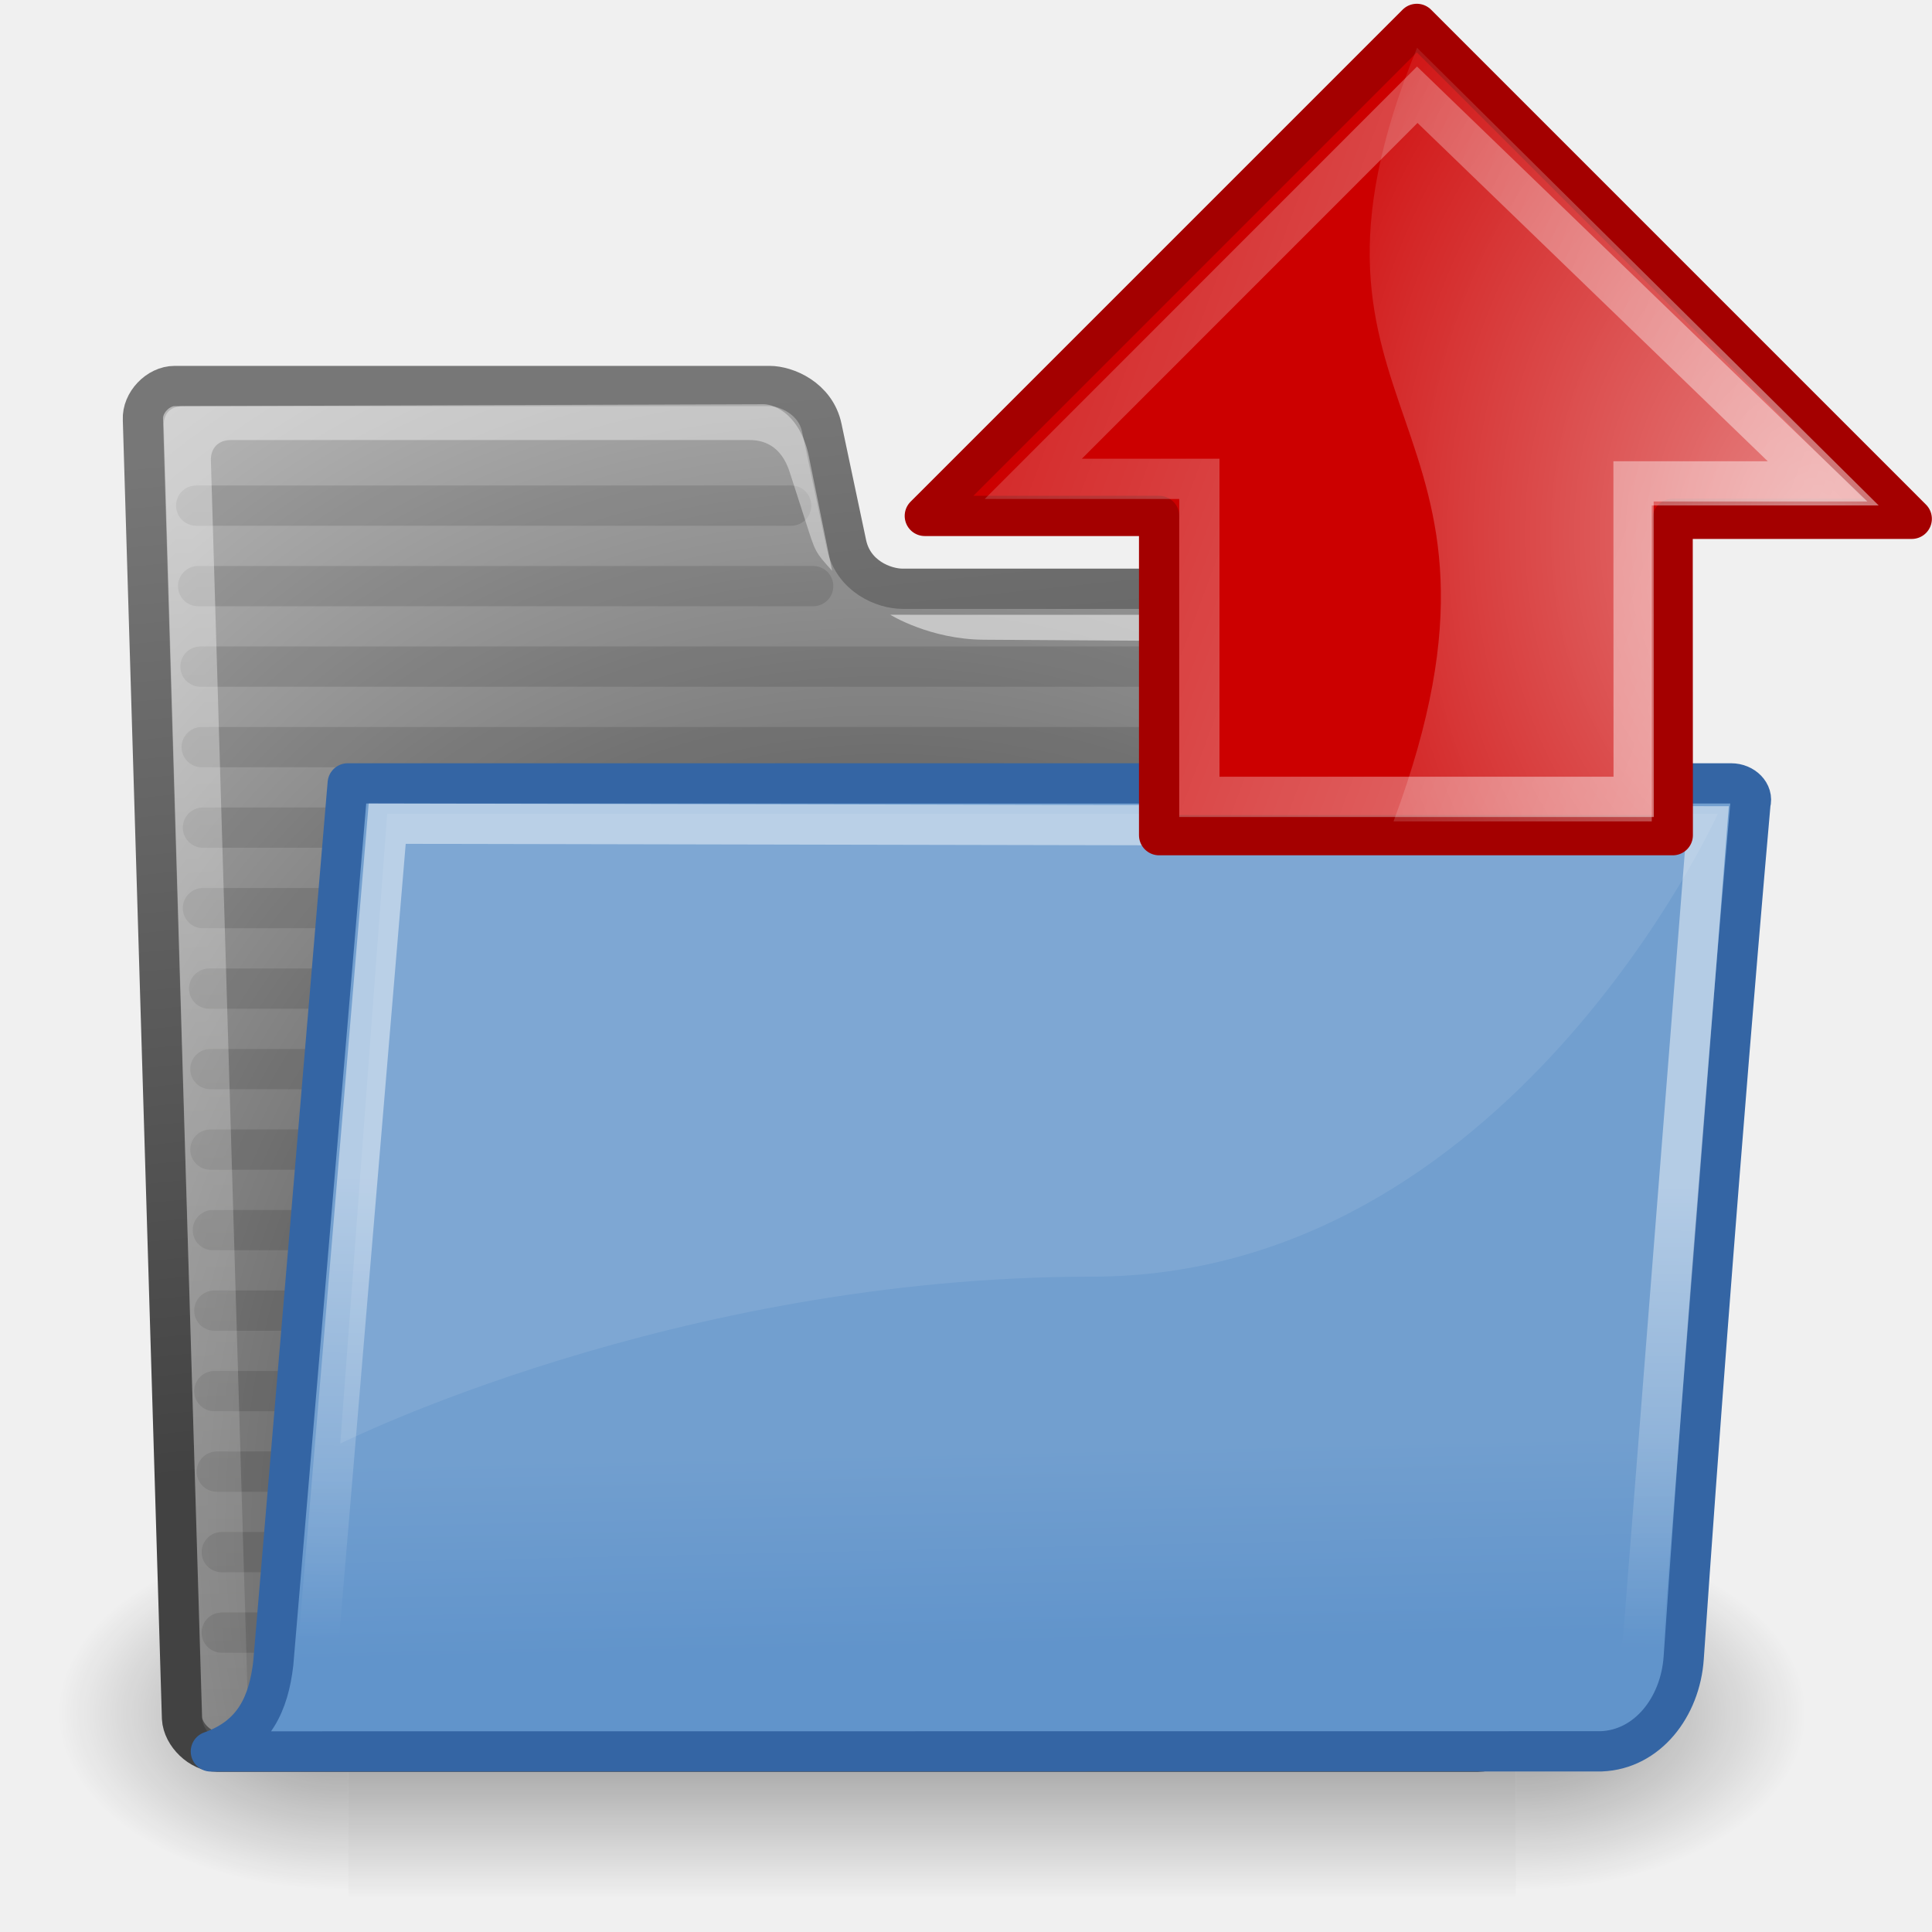
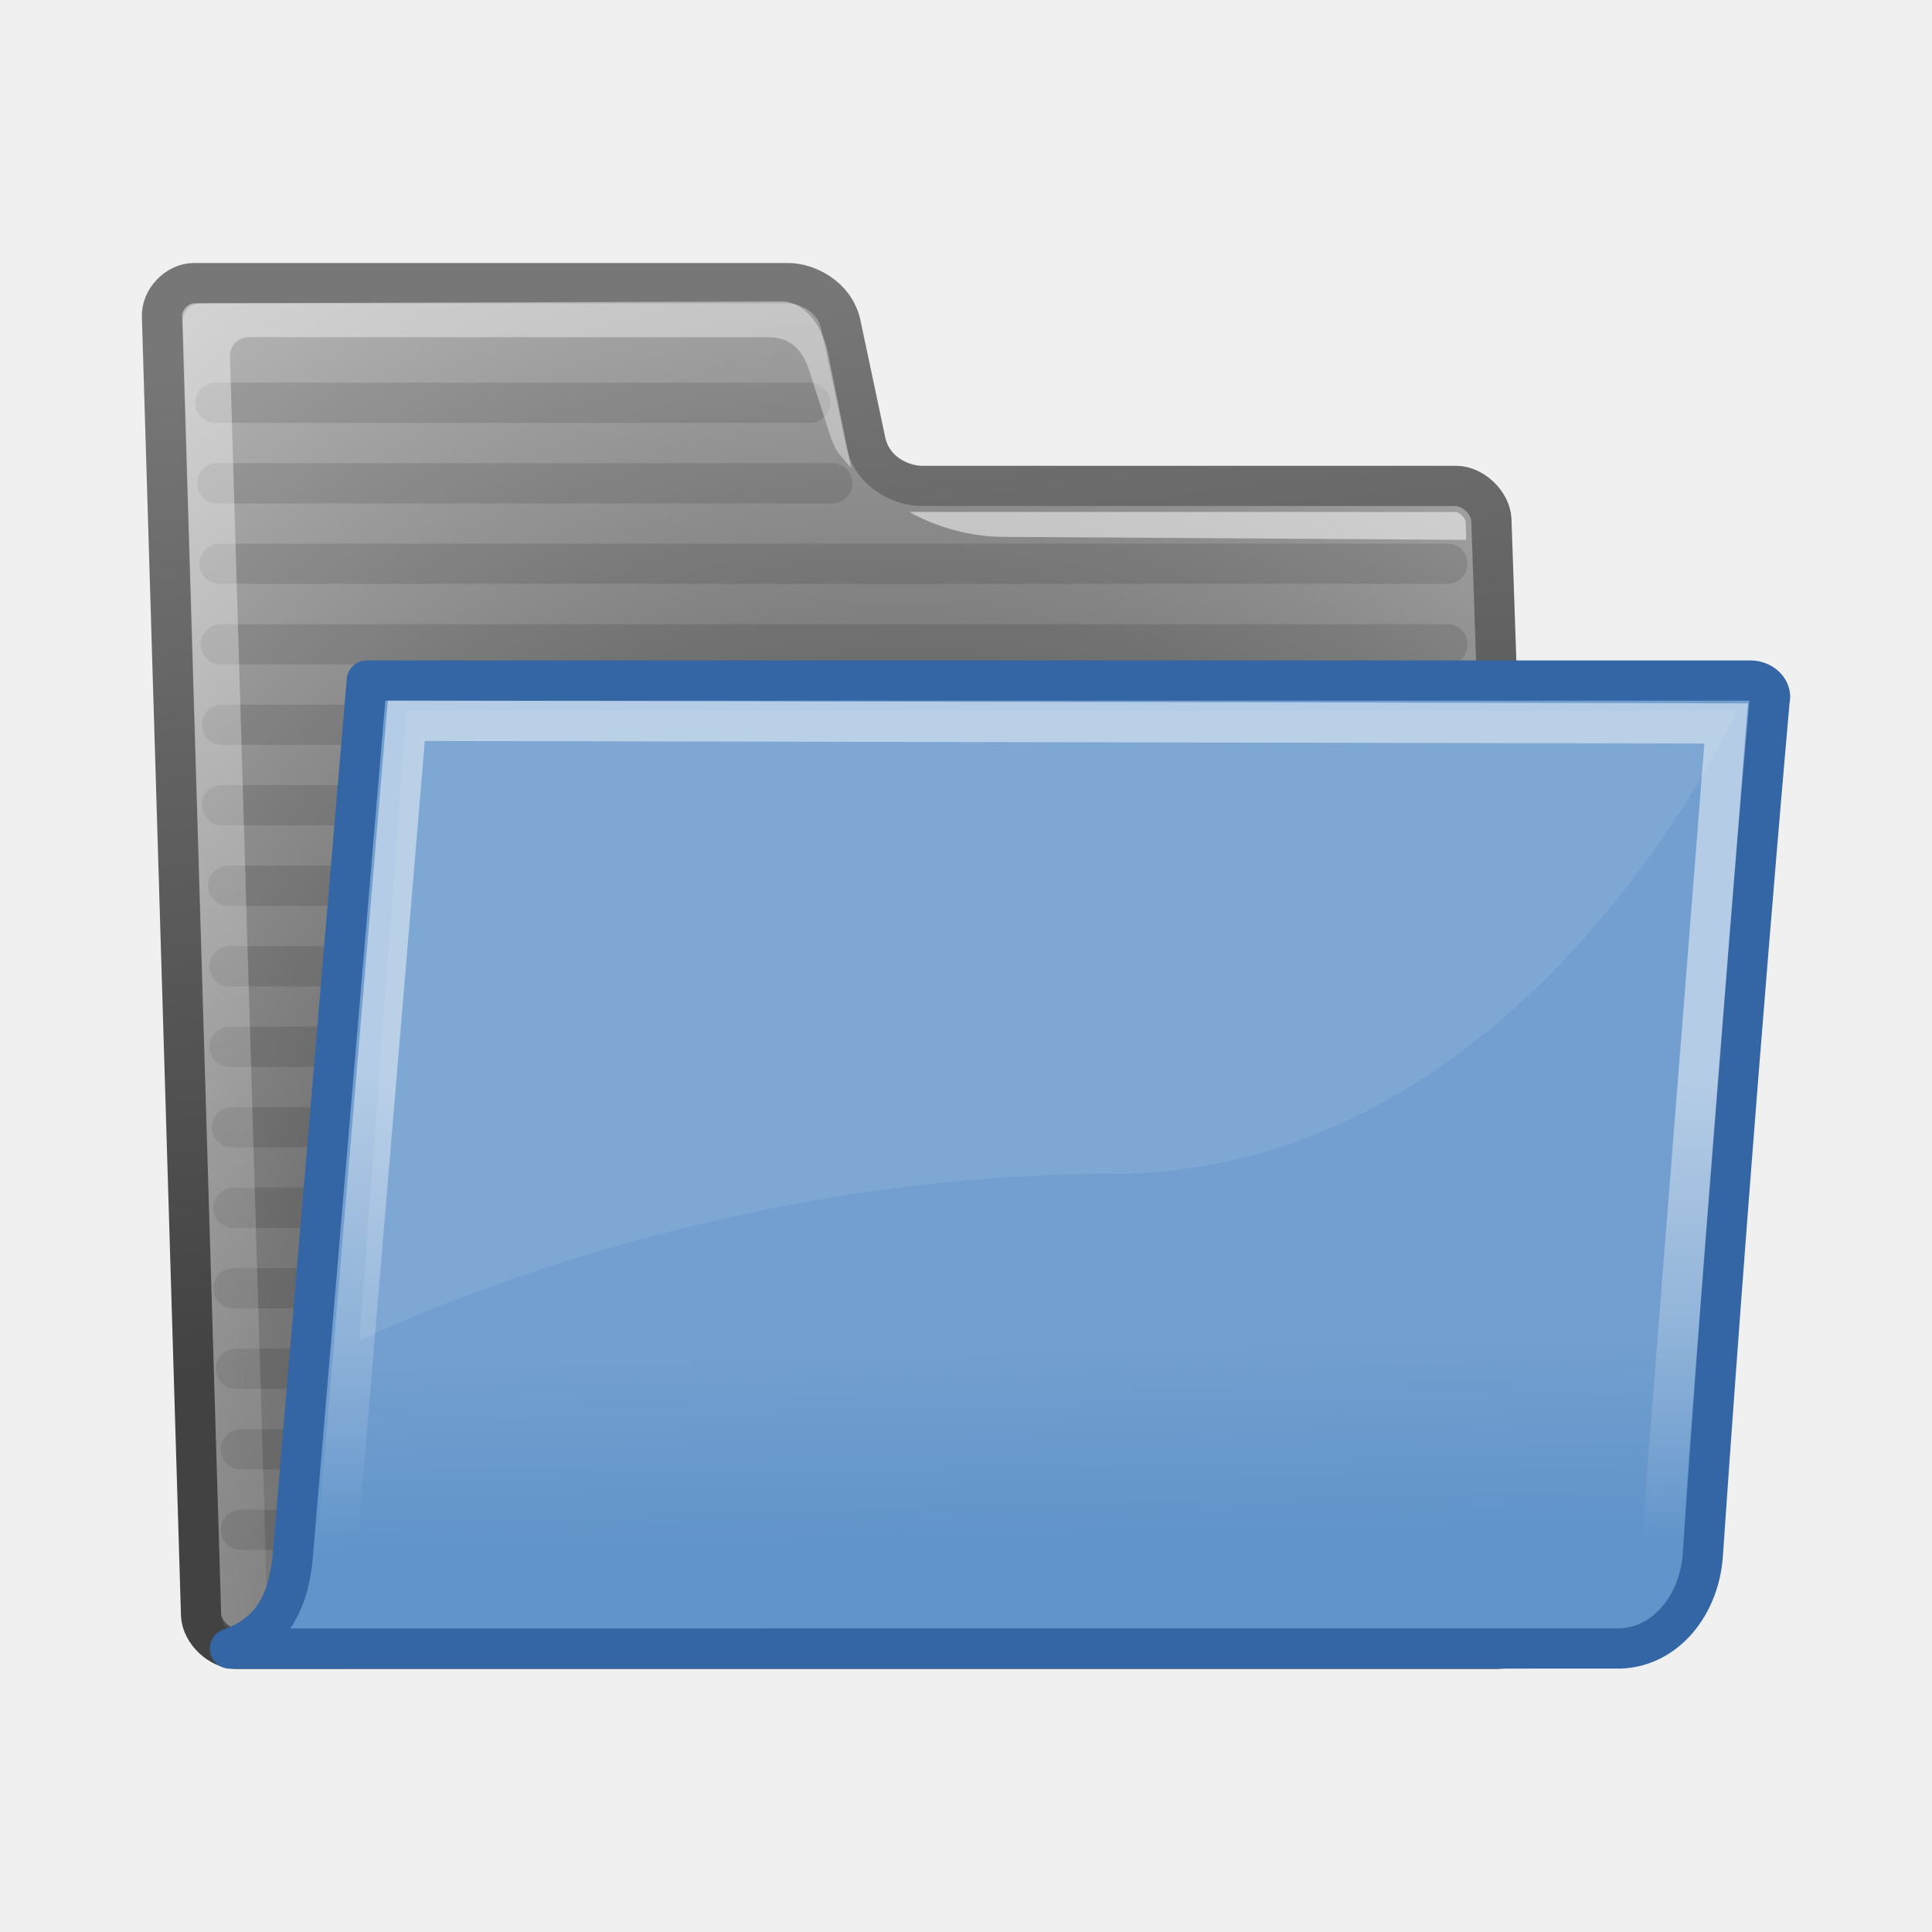
- <svg xmlns="http://www.w3.org/2000/svg" xmlns:xlink="http://www.w3.org/1999/xlink" version="1.1" id="svg97" height="48px" width="48px">
+ <svg xmlns="http://www.w3.org/2000/svg" xmlns:xlink="http://www.w3.org/1999/xlink" width="48px" height="48px" id="svg97" version="1.1">
  <defs id="defs3">
-     <radialGradient xlink:href="#linearGradient5060" id="radialGradient5031" gradientUnits="userSpaceOnUse" gradientTransform="matrix(-2.774389,0,0,1.969706,112.7623,-872.8854)" cx="605.714" cy="486.648" fx="605.714" fy="486.648" r="117.143" />
-     <linearGradient id="linearGradient5060">
-       <stop style="stop-color:black;stop-opacity:1;" offset="0" id="stop5062" />
-       <stop style="stop-color:black;stop-opacity:0;" offset="1" id="stop5064" />
-     </linearGradient>
-     <radialGradient xlink:href="#linearGradient5060" id="radialGradient5029" gradientUnits="userSpaceOnUse" gradientTransform="matrix(2.774389,0,0,1.969706,-1891.633,-872.8854)" cx="605.714" cy="486.648" fx="605.714" fy="486.648" r="117.143" />
    <linearGradient id="linearGradient5048">
      <stop style="stop-color:black;stop-opacity:0;" offset="0" id="stop5050" />
      <stop id="stop5056" offset="0.5" style="stop-color:black;stop-opacity:1;" />
      <stop style="stop-color:black;stop-opacity:0;" offset="1" id="stop5052" />
    </linearGradient>
-     <linearGradient xlink:href="#linearGradient5048" id="linearGradient5027" gradientUnits="userSpaceOnUse" gradientTransform="matrix(2.774389,0,0,1.969706,-1892.179,-872.8854)" x1="302.857" y1="366.648" x2="302.857" y2="609.505" />
+     <linearGradient id="linearGradient9806">
+       <stop style="stop-color:#000000;stop-opacity:1;" offset="0" id="stop9808" />
+       <stop style="stop-color:#000000;stop-opacity:0;" offset="1" id="stop9810" />
+     </linearGradient>
    <linearGradient id="linearGradient9766">
      <stop style="stop-color:#6194cb;stop-opacity:1;" offset="0" id="stop9768" />
      <stop style="stop-color:#729fcf;stop-opacity:1;" offset="1" id="stop9770" />
    </linearGradient>
    <linearGradient id="linearGradient3096">
      <stop id="stop3098" offset="0" style="stop-color:#424242;stop-opacity:1;" />
      <stop id="stop3100" offset="1" style="stop-color:#777777;stop-opacity:1;" />
    </linearGradient>
    <linearGradient id="linearGradient319">
      <stop id="stop320" offset="0" style="stop-color:#ffffff;stop-opacity:1;" />
      <stop id="stop321" offset="1" style="stop-color:#ffffff;stop-opacity:0;" />
    </linearGradient>
    <linearGradient id="linearGradient1789">
      <stop style="stop-color:#202020;stop-opacity:1;" offset="0" id="stop1790" />
      <stop style="stop-color:#b9b9b9;stop-opacity:1;" offset="1" id="stop1791" />
    </linearGradient>
-     <radialGradient xlink:href="#linearGradient1789" id="radialGradient238" gradientUnits="userSpaceOnUse" gradientTransform="matrix(1.055022,-0.02734504,0.177703,1.190929,-3.572177,-3.125301)" cx="20.706" cy="37.518" fx="20.706" fy="37.518" r="30.905" />
+     <radialGradient xlink:href="#linearGradient1789" id="radialGradient238" gradientUnits="userSpaceOnUse" gradientTransform="matrix(1.055022,-0.02734504,0.177703,1.190929,-3.572177,-7.125301)" cx="20.706" cy="37.518" fx="20.706" fy="37.518" r="30.905" />
    <linearGradient id="linearGradient3983">
      <stop style="stop-color:#ffffff;stop-opacity:0.876;" offset="0" id="stop3984" />
      <stop style="stop-color:#fffffe;stop-opacity:0;" offset="1" id="stop3985" />
    </linearGradient>
-     <linearGradient xlink:href="#linearGradient3983" id="linearGradient491" gradientUnits="userSpaceOnUse" gradientTransform="matrix(1.516844,0,0,0.708978,-0.879573,2.681834)" x1="6.23" y1="13.773" x2="9.898" y2="66.834" />
-     <linearGradient gradientUnits="userSpaceOnUse" y2="46.689" x2="12.854" y1="32.567" x1="13.036" gradientTransform="matrix(1.317489,0,0,0.816256,-0.879573,2.681834)" id="linearGradient322" xlink:href="#linearGradient319" />
-     <linearGradient gradientUnits="userSpaceOnUse" y2="6.18" x2="15.515" y1="31.368" x1="18.113" id="linearGradient3104" xlink:href="#linearGradient3096" gradientTransform="translate(0,4)" />
-     <linearGradient xlink:href="#linearGradient9766" id="linearGradient9772" x1="22.176" y1="36.988" x2="22.065" y2="32.05" gradientUnits="userSpaceOnUse" gradientTransform="translate(0,4)" />
-     <linearGradient id="linearGradient12512">
-       <stop id="stop12513" offset="0" style="stop-color:#ffffff;stop-opacity:1;" />
-       <stop id="stop12517" offset="0.5" style="stop-color:#fff520;stop-opacity:0.891;" />
-       <stop id="stop12514" offset="1" style="stop-color:#fff300;stop-opacity:0;" />
-     </linearGradient>
-     <linearGradient id="linearGradient2304">
-       <stop id="stop2306" offset="0" style="stop-color:#73d216" />
-       <stop id="stop2308" offset="1" style="stop-color:#4e9a06" />
-     </linearGradient>
-     <radialGradient xlink:href="#linearGradient319" id="radialGradient6463" gradientUnits="userSpaceOnUse" gradientTransform="matrix(0,-1.253442,-0.9539,0,-1.905786,51.07662)" cx="19.701" cy="2.897" fx="19.701" fy="2.897" r="17.171" />
-     <linearGradient xlink:href="#linearGradient319" id="linearGradient6465" gradientUnits="userSpaceOnUse" x1="8.76" y1="13.663" x2="19.756" y2="43.45" gradientTransform="matrix(0,-0.968718,-0.9689198,0,8.633021,35.23586)" />
+     <linearGradient xlink:href="#linearGradient3983" id="linearGradient491" gradientUnits="userSpaceOnUse" gradientTransform="matrix(1.516844,0,0,0.708978,-0.879573,-1.318166)" x1="6.23" y1="13.773" x2="9.898" y2="66.834" />
+     <linearGradient gradientUnits="userSpaceOnUse" y2="46.689" x2="12.854" y1="32.567" x1="13.036" gradientTransform="matrix(1.317489,0,0,0.816256,-0.879573,-1.318166)" id="linearGradient322" xlink:href="#linearGradient319" />
+     <linearGradient gradientUnits="userSpaceOnUse" y2="6.18" x2="15.515" y1="31.368" x1="18.113" id="linearGradient3104" xlink:href="#linearGradient3096" />
+     <linearGradient xlink:href="#linearGradient9766" id="linearGradient9772" x1="22.176" y1="36.988" x2="22.065" y2="32.05" gradientUnits="userSpaceOnUse" />
+     <radialGradient xlink:href="#linearGradient9806" id="radialGradient9812" cx="24.351" cy="41.592" fx="24.351" fy="41.592" r="19.136" gradientTransform="matrix(1,0,0,0.242494,1.565588e-16,31.50606)" gradientUnits="userSpaceOnUse" />
  </defs>
  <g id="layer1">
-     <g style="display:inline" id="g5022" transform="matrix(0.02165152,0,0,0.01903841,42.41538,40.93372)">
-       <rect y="-150.697" x="-1559.252" height="478.357" width="1339.633" id="rect4173" style="color:#000000;display:inline;overflow:visible;visibility:visible;opacity:0.402;fill:url(#linearGradient5027);fill-opacity:1;fill-rule:nonzero;stroke:none;stroke-width:1;stroke-linecap:round;stroke-linejoin:miter;stroke-miterlimit:4;stroke-dasharray:none;stroke-dashoffset:0;stroke-opacity:1;marker:none;marker-start:none;marker-mid:none;marker-end:none" />
-       <path id="path5058" d="m -219.619,-150.68 c 0,0 0,478.331 0,478.331 142.874,0.9 345.4,-107.17 345.4,-239.196 0,-132.027 -159.437,-239.135 -345.4,-239.135 z" style="color:#000000;display:inline;overflow:visible;visibility:visible;opacity:0.402;fill:url(#radialGradient5029);fill-opacity:1;fill-rule:nonzero;stroke:none;stroke-width:1;stroke-linecap:round;stroke-linejoin:miter;stroke-miterlimit:4;stroke-dasharray:none;stroke-dashoffset:0;stroke-opacity:1;marker:none;marker-start:none;marker-mid:none;marker-end:none" />
-       <path style="color:#000000;display:inline;overflow:visible;visibility:visible;opacity:0.402;fill:url(#radialGradient5031);fill-opacity:1;fill-rule:nonzero;stroke:none;stroke-width:1;stroke-linecap:round;stroke-linejoin:miter;stroke-miterlimit:4;stroke-dasharray:none;stroke-dashoffset:0;stroke-opacity:1;marker:none;marker-start:none;marker-mid:none;marker-end:none" d="m -1559.252,-150.68 c 0,0 0,478.331 0,478.331 -142.874,0.9 -345.4,-107.17 -345.4,-239.196 0,-132.027 159.437,-239.135 345.4,-239.135 z" id="path5018" />
-     </g>
-     <path d="m 4.522,42.687 c 0.022,0.416 0.46,0.833 0.876,0.833 h 31.327 c 0.416,0 0.811,-0.416 0.789,-0.833 L 36.578,15.461 c -0.022,-0.416 -0.46,-0.833 -0.876,-0.833 H 22.431 c -0.485,0 -1.234,-0.316 -1.402,-1.107 L 20.417,10.628 C 20.262,9.893 19.535,9.59 19.119,9.59 H 4.34 c -0.416,0 -0.811,0.416 -0.789,0.833 z" id="path216" style="fill:url(#radialGradient238);fill-opacity:1;fill-rule:nonzero;stroke:url(#linearGradient3104);stroke-width:1;stroke-linecap:round;stroke-linejoin:round;stroke-miterlimit:4;stroke-dasharray:none;stroke-opacity:1" />
-     <path id="path9788" d="M 5.227,26.562 H 35.492" style="color:#000000;display:inline;overflow:visible;visibility:visible;opacity:0.114;fill:#729fcf;fill-opacity:1;fill-rule:nonzero;stroke:#000000;stroke-width:1;stroke-linecap:round;stroke-linejoin:round;stroke-miterlimit:4;stroke-dasharray:none;stroke-dashoffset:0;stroke-opacity:1;marker:none;marker-start:none;marker-mid:none;marker-end:none" />
-     <path id="path9784" d="M 5.042,22.562 H 35.489" style="color:#000000;display:inline;overflow:visible;visibility:visible;opacity:0.114;fill:#729fcf;fill-opacity:1;fill-rule:nonzero;stroke:#000000;stroke-width:1;stroke-linecap:round;stroke-linejoin:round;stroke-miterlimit:4;stroke-dasharray:none;stroke-dashoffset:0;stroke-opacity:1;marker:none;marker-start:none;marker-mid:none;marker-end:none" />
-     <path style="color:#000000;display:inline;overflow:visible;visibility:visible;opacity:0.114;fill:#729fcf;fill-opacity:1;fill-rule:nonzero;stroke:#000000;stroke-width:1;stroke-linecap:round;stroke-linejoin:round;stroke-miterlimit:4;stroke-dasharray:none;stroke-dashoffset:0;stroke-opacity:1;marker:none;marker-start:none;marker-mid:none;marker-end:none" d="M 4.981,16.562 H 35.488" id="path9778" />
-     <path style="color:#000000;display:inline;overflow:visible;visibility:visible;opacity:0.114;fill:#729fcf;fill-opacity:1;fill-rule:nonzero;stroke:#000000;stroke-width:1;stroke-linecap:round;stroke-linejoin:round;stroke-miterlimit:4;stroke-dasharray:none;stroke-dashoffset:0;stroke-opacity:1;marker:none;marker-start:none;marker-mid:none;marker-end:none" d="M 5.386,36.562 H 35.495" id="path9798" />
-     <path id="path9800" d="M 5.509,38.562 H 35.497" style="color:#000000;display:inline;overflow:visible;visibility:visible;opacity:0.114;fill:#729fcf;fill-opacity:1;fill-rule:nonzero;stroke:#000000;stroke-width:1;stroke-linecap:round;stroke-linejoin:round;stroke-miterlimit:4;stroke-dasharray:none;stroke-dashoffset:0;stroke-opacity:1;marker:none;marker-start:none;marker-mid:none;marker-end:none" />
-     <path style="color:#000000;display:inline;overflow:visible;visibility:visible;opacity:0.114;fill:#729fcf;fill-opacity:1;fill-rule:nonzero;stroke:#000000;stroke-width:1;stroke-linecap:round;stroke-linejoin:round;stroke-miterlimit:4;stroke-dasharray:none;stroke-dashoffset:0;stroke-opacity:1;marker:none;marker-start:none;marker-mid:none;marker-end:none" d="M 5.042,20.562 H 35.489" id="path9782" />
-     <path id="path9780" d="M 5.011,18.562 H 35.489" style="color:#000000;display:inline;overflow:visible;visibility:visible;opacity:0.114;fill:#729fcf;fill-opacity:1;fill-rule:nonzero;stroke:#000000;stroke-width:1;stroke-linecap:round;stroke-linejoin:round;stroke-miterlimit:4;stroke-dasharray:none;stroke-dashoffset:0;stroke-opacity:1;marker:none;marker-start:none;marker-mid:none;marker-end:none" />
-     <path id="path9776" d="M 4.922,14.562 H 20.203" style="color:#000000;display:inline;overflow:visible;visibility:visible;opacity:0.114;fill:#729fcf;fill-opacity:1;fill-rule:nonzero;stroke:#000000;stroke-width:1;stroke-linecap:round;stroke-linejoin:round;stroke-miterlimit:4;stroke-dasharray:none;stroke-dashoffset:0;stroke-opacity:1;marker:none;marker-start:none;marker-mid:none;marker-end:none" />
-     <path style="color:#000000;display:inline;overflow:visible;visibility:visible;opacity:0.114;fill:#729fcf;fill-opacity:1;fill-rule:nonzero;stroke:#000000;stroke-width:1;stroke-linecap:round;stroke-linejoin:round;stroke-miterlimit:4;stroke-dasharray:none;stroke-dashoffset:0;stroke-opacity:1;marker:none;marker-start:none;marker-mid:none;marker-end:none" d="M 4.874,12.562 H 19.657" id="path9774" />
-     <path style="color:#000000;display:inline;overflow:visible;visibility:visible;opacity:0.114;fill:#729fcf;fill-opacity:1;fill-rule:nonzero;stroke:#000000;stroke-width:1;stroke-linecap:round;stroke-linejoin:round;stroke-miterlimit:4;stroke-dasharray:none;stroke-dashoffset:0;stroke-opacity:1;marker:none;marker-start:none;marker-mid:none;marker-end:none" d="M 5.325,32.562 H 35.494" id="path9794" />
-     <path id="path9792" d="M 5.288,30.562 H 35.493" style="color:#000000;display:inline;overflow:visible;visibility:visible;opacity:0.114;fill:#729fcf;fill-opacity:1;fill-rule:nonzero;stroke:#000000;stroke-width:1;stroke-linecap:round;stroke-linejoin:round;stroke-miterlimit:4;stroke-dasharray:none;stroke-dashoffset:0;stroke-opacity:1;marker:none;marker-start:none;marker-mid:none;marker-end:none" />
-     <path style="color:#000000;display:inline;overflow:visible;visibility:visible;opacity:0.114;fill:#729fcf;fill-opacity:1;fill-rule:nonzero;stroke:#000000;stroke-width:1;stroke-linecap:round;stroke-linejoin:round;stroke-miterlimit:4;stroke-dasharray:none;stroke-dashoffset:0;stroke-opacity:1;marker:none;marker-start:none;marker-mid:none;marker-end:none" d="M 5.227,28.562 H 35.492" id="path9790" />
-     <path style="color:#000000;display:inline;overflow:visible;visibility:visible;opacity:0.114;fill:#729fcf;fill-opacity:1;fill-rule:nonzero;stroke:#000000;stroke-width:1;stroke-linecap:round;stroke-linejoin:round;stroke-miterlimit:4;stroke-dasharray:none;stroke-dashoffset:0;stroke-opacity:1;marker:none;marker-start:none;marker-mid:none;marker-end:none" d="M 5.196,24.562 H 35.492" id="path9786" />
-     <path id="path9796" d="M 5.325,34.562 H 35.494" style="color:#000000;display:inline;overflow:visible;visibility:visible;opacity:0.114;fill:#729fcf;fill-opacity:1;fill-rule:nonzero;stroke:#000000;stroke-width:1;stroke-linecap:round;stroke-linejoin:round;stroke-miterlimit:4;stroke-dasharray:none;stroke-dashoffset:0;stroke-opacity:1;marker:none;marker-start:none;marker-mid:none;marker-end:none" />
-     <path style="color:#000000;display:inline;overflow:visible;visibility:visible;opacity:0.114;fill:#729fcf;fill-opacity:1;fill-rule:nonzero;stroke:#000000;stroke-width:1;stroke-linecap:round;stroke-linejoin:round;stroke-miterlimit:4;stroke-dasharray:none;stroke-dashoffset:0;stroke-opacity:1;marker:none;marker-start:none;marker-mid:none;marker-end:none" d="M 5.509,40.562 H 35.497" id="path9802" />
-     <path style="color:#000000;display:block;overflow:visible;visibility:visible;opacity:0.451;fill:url(#linearGradient491);fill-opacity:1;fill-rule:nonzero;stroke:none;stroke-width:1.214;stroke-linecap:butt;stroke-linejoin:miter;stroke-miterlimit:4;stroke-dashoffset:0;stroke-opacity:1;marker:none;marker-start:none;marker-mid:none;marker-end:none" d="m 6.068,42.864 c 0.016,0.312 -0.181,0.52 -0.499,0.416 v 0 C 5.252,43.176 5.033,42.968 5.017,42.656 L 4.069,10.591 C 4.053,10.279 4.234,10.091 4.546,10.091 L 18.968,10.043 c 0.312,0 0.932,0.3 1.133,1.322 l 0.573,2.816 C 20.248,13.715 20.256,13.701 20.037,13.024 l -0.406,-1.259 c -0.219,-0.728 -0.698,-0.832 -1.01,-0.832 H 5.733 c -0.312,0 -0.509,0.208 -0.493,0.52 l 0.938,31.515 z" id="path219" />
-     <g style="fill:#ffffff;fill-opacity:0.757;fill-rule:nonzero;stroke:none;stroke-width:0.999;stroke-miterlimit:4" id="g220" transform="matrix(1.040764,0,0.05449252,1.040764,-8.670199,6.670594)">
-       <path style="fill:#ffffff;fill-opacity:0.508" d="m 42.417,8.515 c 0.005,-0.097 -0.128,-0.247 -0.235,-0.247 l -13.031,-0.002 c 0,0 0.912,0.588 2.202,0.596 l 11.053,0.071 c 0.011,-0.212 0.003,-0.256 0.011,-0.418 z" id="path221" />
-     </g>
-     <path style="color:#000000;display:block;visibility:visible;fill:url(#linearGradient9772);fill-opacity:1;fill-rule:nonzero;stroke:#3465a4;stroke-width:1;stroke-linecap:butt;stroke-linejoin:round;stroke-miterlimit:4;stroke-dasharray:none;stroke-dashoffset:0;stroke-opacity:1;marker:none;marker-start:none;marker-mid:none;marker-end:none" d="m 39.784,43.511 c 1.144,-0.044 1.963,-1.096 2.047,-2.321 0.792,-11.549 1.659,-21.232 1.659,-21.232 0.072,-0.247 -0.168,-0.495 -0.48,-0.495 H 8.639 c 0,0 -1.85,21.867 -1.85,21.867 -0.115,0.982 -0.466,1.805 -1.55,2.184 z" id="path233" />
-     <path id="path304" d="m 9.62,20.464 32.791,0.065 -1.574,20.002 c -0.084,1.072 -0.451,1.428 -1.873,1.428 -1.872,0 -28.678,-0.032 -31.395,-0.032 0.234,-0.321 0.334,-0.989 0.335,-1.005 z" style="opacity:0.466;fill:none;fill-opacity:1;fill-rule:evenodd;stroke:url(#linearGradient322);stroke-width:1px;stroke-linecap:round;stroke-linejoin:miter;stroke-opacity:1" />
-     <path id="path323" d="M 9.62,20.223 8.454,35.866 c 0,0 8.296,-4.148 18.666,-4.148 10.37,0 15.555,-11.495 15.555,-11.495 z" style="fill:#ffffff;fill-opacity:0.089;fill-rule:evenodd;stroke:none;stroke-width:1px;stroke-linecap:butt;stroke-linejoin:miter;stroke-opacity:1" />
-     <g id="g1826" transform="translate(49.78275,-13.11613)">
-       <path id="path8643-3" d="M -8.223,33.866 H -20.985 v -7.932 h -5.821 l 12.224,-12.224 12.296,12.296 h -5.941 z" style="color:#000000;display:inline;overflow:visible;visibility:visible;fill:#cc0000;fill-opacity:1;fill-rule:evenodd;stroke:#a40000;stroke-width:1;stroke-linecap:round;stroke-linejoin:round;stroke-miterlimit:10;stroke-dasharray:none;stroke-dashoffset:0;stroke-opacity:1;marker:none;marker-start:none;marker-mid:none;marker-end:none" />
-       <path id="path8645-6" d="m -3.107,25.674 h -5.638 v 7.849 h -6.416 c 3.828,-10.258 -3.243,-9.88 0.585,-19.22 z" style="color:#000000;display:inline;overflow:visible;visibility:visible;opacity:0.508;fill:url(#radialGradient6463);fill-opacity:1;fill-rule:evenodd;stroke:none;stroke-width:1;stroke-linecap:round;stroke-linejoin:round;stroke-miterlimit:10;stroke-dasharray:none;stroke-dashoffset:0;stroke-opacity:1;marker:none;marker-start:none;marker-mid:none;marker-end:none" />
-       <path style="color:#000000;display:inline;overflow:visible;visibility:visible;opacity:0.481;fill:none;fill-opacity:1;fill-rule:evenodd;stroke:url(#linearGradient6465);stroke-width:1;stroke-linecap:butt;stroke-linejoin:miter;stroke-miterlimit:10;stroke-dasharray:none;stroke-dashoffset:0;stroke-opacity:1;marker:none;marker-start:none;marker-mid:none;marker-end:none" d="M -9.195,32.914 H -19.985 v -7.901 h -4.126 l 9.54,-9.543 9.945,9.606 h -4.572 z" id="path8658-7" />
+     <g id="g91" transform="translate(0.4744242,1.444749)">
+       <path d="m 4.522,38.687 c 0.022,0.416 0.46,0.833 0.876,0.833 h 31.327 c 0.416,0 0.811,-0.416 0.789,-0.833 L 36.578,11.461 c -0.022,-0.416 -0.46,-0.833 -0.876,-0.833 H 22.431 c -0.485,0 -1.234,-0.316 -1.402,-1.107 L 20.417,6.628 C 20.262,5.893 19.535,5.59 19.119,5.59 H 4.34 c -0.416,0 -0.811,0.416 -0.789,0.833 z" id="path216" style="fill:url(#radialGradient238);fill-opacity:1;fill-rule:nonzero;stroke:url(#linearGradient3104);stroke-width:1;stroke-linecap:round;stroke-linejoin:round;stroke-miterlimit:4;stroke-dasharray:none;stroke-opacity:1" />
+       <path id="path9788" d="M 5.227,22.562 H 35.492" style="color:#000000;display:inline;overflow:visible;visibility:visible;opacity:0.114;fill:#729fcf;fill-opacity:1;fill-rule:nonzero;stroke:#000000;stroke-width:1;stroke-linecap:round;stroke-linejoin:round;stroke-miterlimit:4;stroke-dasharray:none;stroke-dashoffset:0;stroke-opacity:1;marker:none;marker-start:none;marker-mid:none;marker-end:none" />
+       <path id="path9784" d="M 5.042,18.562 H 35.489" style="color:#000000;display:inline;overflow:visible;visibility:visible;opacity:0.114;fill:#729fcf;fill-opacity:1;fill-rule:nonzero;stroke:#000000;stroke-width:1;stroke-linecap:round;stroke-linejoin:round;stroke-miterlimit:4;stroke-dasharray:none;stroke-dashoffset:0;stroke-opacity:1;marker:none;marker-start:none;marker-mid:none;marker-end:none" />
+       <path style="color:#000000;display:inline;overflow:visible;visibility:visible;opacity:0.114;fill:#729fcf;fill-opacity:1;fill-rule:nonzero;stroke:#000000;stroke-width:1;stroke-linecap:round;stroke-linejoin:round;stroke-miterlimit:4;stroke-dasharray:none;stroke-dashoffset:0;stroke-opacity:1;marker:none;marker-start:none;marker-mid:none;marker-end:none" d="M 4.981,12.562 H 35.488" id="path9778" />
+       <path style="color:#000000;display:inline;overflow:visible;visibility:visible;opacity:0.114;fill:#729fcf;fill-opacity:1;fill-rule:nonzero;stroke:#000000;stroke-width:1;stroke-linecap:round;stroke-linejoin:round;stroke-miterlimit:4;stroke-dasharray:none;stroke-dashoffset:0;stroke-opacity:1;marker:none;marker-start:none;marker-mid:none;marker-end:none" d="M 5.386,32.562 H 35.495" id="path9798" />
+       <path id="path9800" d="M 5.509,34.562 H 35.497" style="color:#000000;display:inline;overflow:visible;visibility:visible;opacity:0.114;fill:#729fcf;fill-opacity:1;fill-rule:nonzero;stroke:#000000;stroke-width:1;stroke-linecap:round;stroke-linejoin:round;stroke-miterlimit:4;stroke-dasharray:none;stroke-dashoffset:0;stroke-opacity:1;marker:none;marker-start:none;marker-mid:none;marker-end:none" />
+       <path style="color:#000000;display:inline;overflow:visible;visibility:visible;opacity:0.114;fill:#729fcf;fill-opacity:1;fill-rule:nonzero;stroke:#000000;stroke-width:1;stroke-linecap:round;stroke-linejoin:round;stroke-miterlimit:4;stroke-dasharray:none;stroke-dashoffset:0;stroke-opacity:1;marker:none;marker-start:none;marker-mid:none;marker-end:none" d="M 5.042,16.562 H 35.489" id="path9782" />
+       <path id="path9780" d="M 5.011,14.562 H 35.489" style="color:#000000;display:inline;overflow:visible;visibility:visible;opacity:0.114;fill:#729fcf;fill-opacity:1;fill-rule:nonzero;stroke:#000000;stroke-width:1;stroke-linecap:round;stroke-linejoin:round;stroke-miterlimit:4;stroke-dasharray:none;stroke-dashoffset:0;stroke-opacity:1;marker:none;marker-start:none;marker-mid:none;marker-end:none" />
+       <path id="path9776" d="M 4.922,10.562 H 20.203" style="color:#000000;display:inline;overflow:visible;visibility:visible;opacity:0.114;fill:#729fcf;fill-opacity:1;fill-rule:nonzero;stroke:#000000;stroke-width:1;stroke-linecap:round;stroke-linejoin:round;stroke-miterlimit:4;stroke-dasharray:none;stroke-dashoffset:0;stroke-opacity:1;marker:none;marker-start:none;marker-mid:none;marker-end:none" />
+       <path style="color:#000000;display:inline;overflow:visible;visibility:visible;opacity:0.114;fill:#729fcf;fill-opacity:1;fill-rule:nonzero;stroke:#000000;stroke-width:1;stroke-linecap:round;stroke-linejoin:round;stroke-miterlimit:4;stroke-dasharray:none;stroke-dashoffset:0;stroke-opacity:1;marker:none;marker-start:none;marker-mid:none;marker-end:none" d="M 4.874,8.562 H 19.657" id="path9774" />
+       <path style="color:#000000;display:inline;overflow:visible;visibility:visible;opacity:0.114;fill:#729fcf;fill-opacity:1;fill-rule:nonzero;stroke:#000000;stroke-width:1;stroke-linecap:round;stroke-linejoin:round;stroke-miterlimit:4;stroke-dasharray:none;stroke-dashoffset:0;stroke-opacity:1;marker:none;marker-start:none;marker-mid:none;marker-end:none" d="M 5.325,28.562 H 35.494" id="path9794" />
+       <path id="path9792" d="M 5.288,26.562 H 35.493" style="color:#000000;display:inline;overflow:visible;visibility:visible;opacity:0.114;fill:#729fcf;fill-opacity:1;fill-rule:nonzero;stroke:#000000;stroke-width:1;stroke-linecap:round;stroke-linejoin:round;stroke-miterlimit:4;stroke-dasharray:none;stroke-dashoffset:0;stroke-opacity:1;marker:none;marker-start:none;marker-mid:none;marker-end:none" />
+       <path style="color:#000000;display:inline;overflow:visible;visibility:visible;opacity:0.114;fill:#729fcf;fill-opacity:1;fill-rule:nonzero;stroke:#000000;stroke-width:1;stroke-linecap:round;stroke-linejoin:round;stroke-miterlimit:4;stroke-dasharray:none;stroke-dashoffset:0;stroke-opacity:1;marker:none;marker-start:none;marker-mid:none;marker-end:none" d="M 5.227,24.562 H 35.492" id="path9790" />
+       <path style="color:#000000;display:inline;overflow:visible;visibility:visible;opacity:0.114;fill:#729fcf;fill-opacity:1;fill-rule:nonzero;stroke:#000000;stroke-width:1;stroke-linecap:round;stroke-linejoin:round;stroke-miterlimit:4;stroke-dasharray:none;stroke-dashoffset:0;stroke-opacity:1;marker:none;marker-start:none;marker-mid:none;marker-end:none" d="M 5.196,20.562 H 35.492" id="path9786" />
+       <path id="path9796" d="M 5.325,30.562 H 35.494" style="color:#000000;display:inline;overflow:visible;visibility:visible;opacity:0.114;fill:#729fcf;fill-opacity:1;fill-rule:nonzero;stroke:#000000;stroke-width:1;stroke-linecap:round;stroke-linejoin:round;stroke-miterlimit:4;stroke-dasharray:none;stroke-dashoffset:0;stroke-opacity:1;marker:none;marker-start:none;marker-mid:none;marker-end:none" />
+       <path style="color:#000000;display:inline;overflow:visible;visibility:visible;opacity:0.114;fill:#729fcf;fill-opacity:1;fill-rule:nonzero;stroke:#000000;stroke-width:1;stroke-linecap:round;stroke-linejoin:round;stroke-miterlimit:4;stroke-dasharray:none;stroke-dashoffset:0;stroke-opacity:1;marker:none;marker-start:none;marker-mid:none;marker-end:none" d="M 5.509,36.562 H 35.497" id="path9802" />
+       <path style="color:#000000;display:block;overflow:visible;visibility:visible;opacity:0.451;fill:url(#linearGradient491);fill-opacity:1;fill-rule:nonzero;stroke:none;stroke-width:1.214;stroke-linecap:butt;stroke-linejoin:miter;stroke-miterlimit:4;stroke-dashoffset:0;stroke-opacity:1;marker:none;marker-start:none;marker-mid:none;marker-end:none" d="m 6.068,38.864 c 0.016,0.312 -0.181,0.52 -0.499,0.416 v 0 C 5.252,39.176 5.033,38.968 5.017,38.656 L 4.069,6.591 C 4.053,6.279 4.234,6.091 4.546,6.091 L 18.968,6.043 c 0.312,0 0.932,0.3 1.133,1.322 l 0.573,2.816 C 20.248,9.715 20.256,9.701 20.037,9.024 L 19.631,7.765 C 19.412,7.037 18.933,6.933 18.621,6.933 H 5.733 c -0.312,0 -0.509,0.208 -0.493,0.52 L 6.178,38.968 Z" id="path219" />
+       <g style="fill:#ffffff;fill-opacity:0.757;fill-rule:nonzero;stroke:none;stroke-width:0.999;stroke-miterlimit:4" id="g220" transform="matrix(1.040764,0,0.05449252,1.040764,-8.670199,2.670594)">
+         <path style="fill:#ffffff;fill-opacity:0.508" d="m 42.417,8.515 c 0.005,-0.097 -0.128,-0.247 -0.235,-0.247 l -13.031,-0.002 c 0,0 0.912,0.588 2.202,0.596 l 11.053,0.071 c 0.011,-0.212 0.003,-0.256 0.011,-0.418 z" id="path221" />
+       </g>
+       <path style="color:#000000;display:block;visibility:visible;fill:url(#linearGradient9772);fill-opacity:1;fill-rule:nonzero;stroke:#3465a4;stroke-width:1;stroke-linecap:butt;stroke-linejoin:round;stroke-miterlimit:4;stroke-dasharray:none;stroke-dashoffset:0;stroke-opacity:1;marker:none;marker-start:none;marker-mid:none;marker-end:none" d="m 39.784,39.511 c 1.144,-0.044 1.963,-1.096 2.047,-2.321 0.792,-11.549 1.659,-21.232 1.659,-21.232 0.072,-0.247 -0.168,-0.495 -0.48,-0.495 H 8.639 c 0,0 -1.85,21.867 -1.85,21.867 -0.115,0.982 -0.466,1.805 -1.55,2.184 z" id="path233" />
+       <path id="path304" d="m 9.62,16.464 32.791,0.065 -1.574,20.002 c -0.084,1.072 -0.451,1.428 -1.873,1.428 -1.872,0 -28.678,-0.032 -31.395,-0.032 0.234,-0.321 0.334,-0.989 0.335,-1.005 z" style="opacity:0.466;fill:none;fill-opacity:1;fill-rule:evenodd;stroke:url(#linearGradient322);stroke-width:1px;stroke-linecap:round;stroke-linejoin:miter;stroke-opacity:1" />
+       <path id="path323" d="M 9.62,16.223 8.454,31.866 c 0,0 8.296,-4.148 18.666,-4.148 10.37,0 15.555,-11.495 15.555,-11.495 z" style="fill:#ffffff;fill-opacity:0.089;fill-rule:evenodd;stroke:none;stroke-width:1px;stroke-linecap:butt;stroke-linejoin:miter;stroke-opacity:1" />
    </g>
  </g>
  <g id="layer2" />
</svg>
